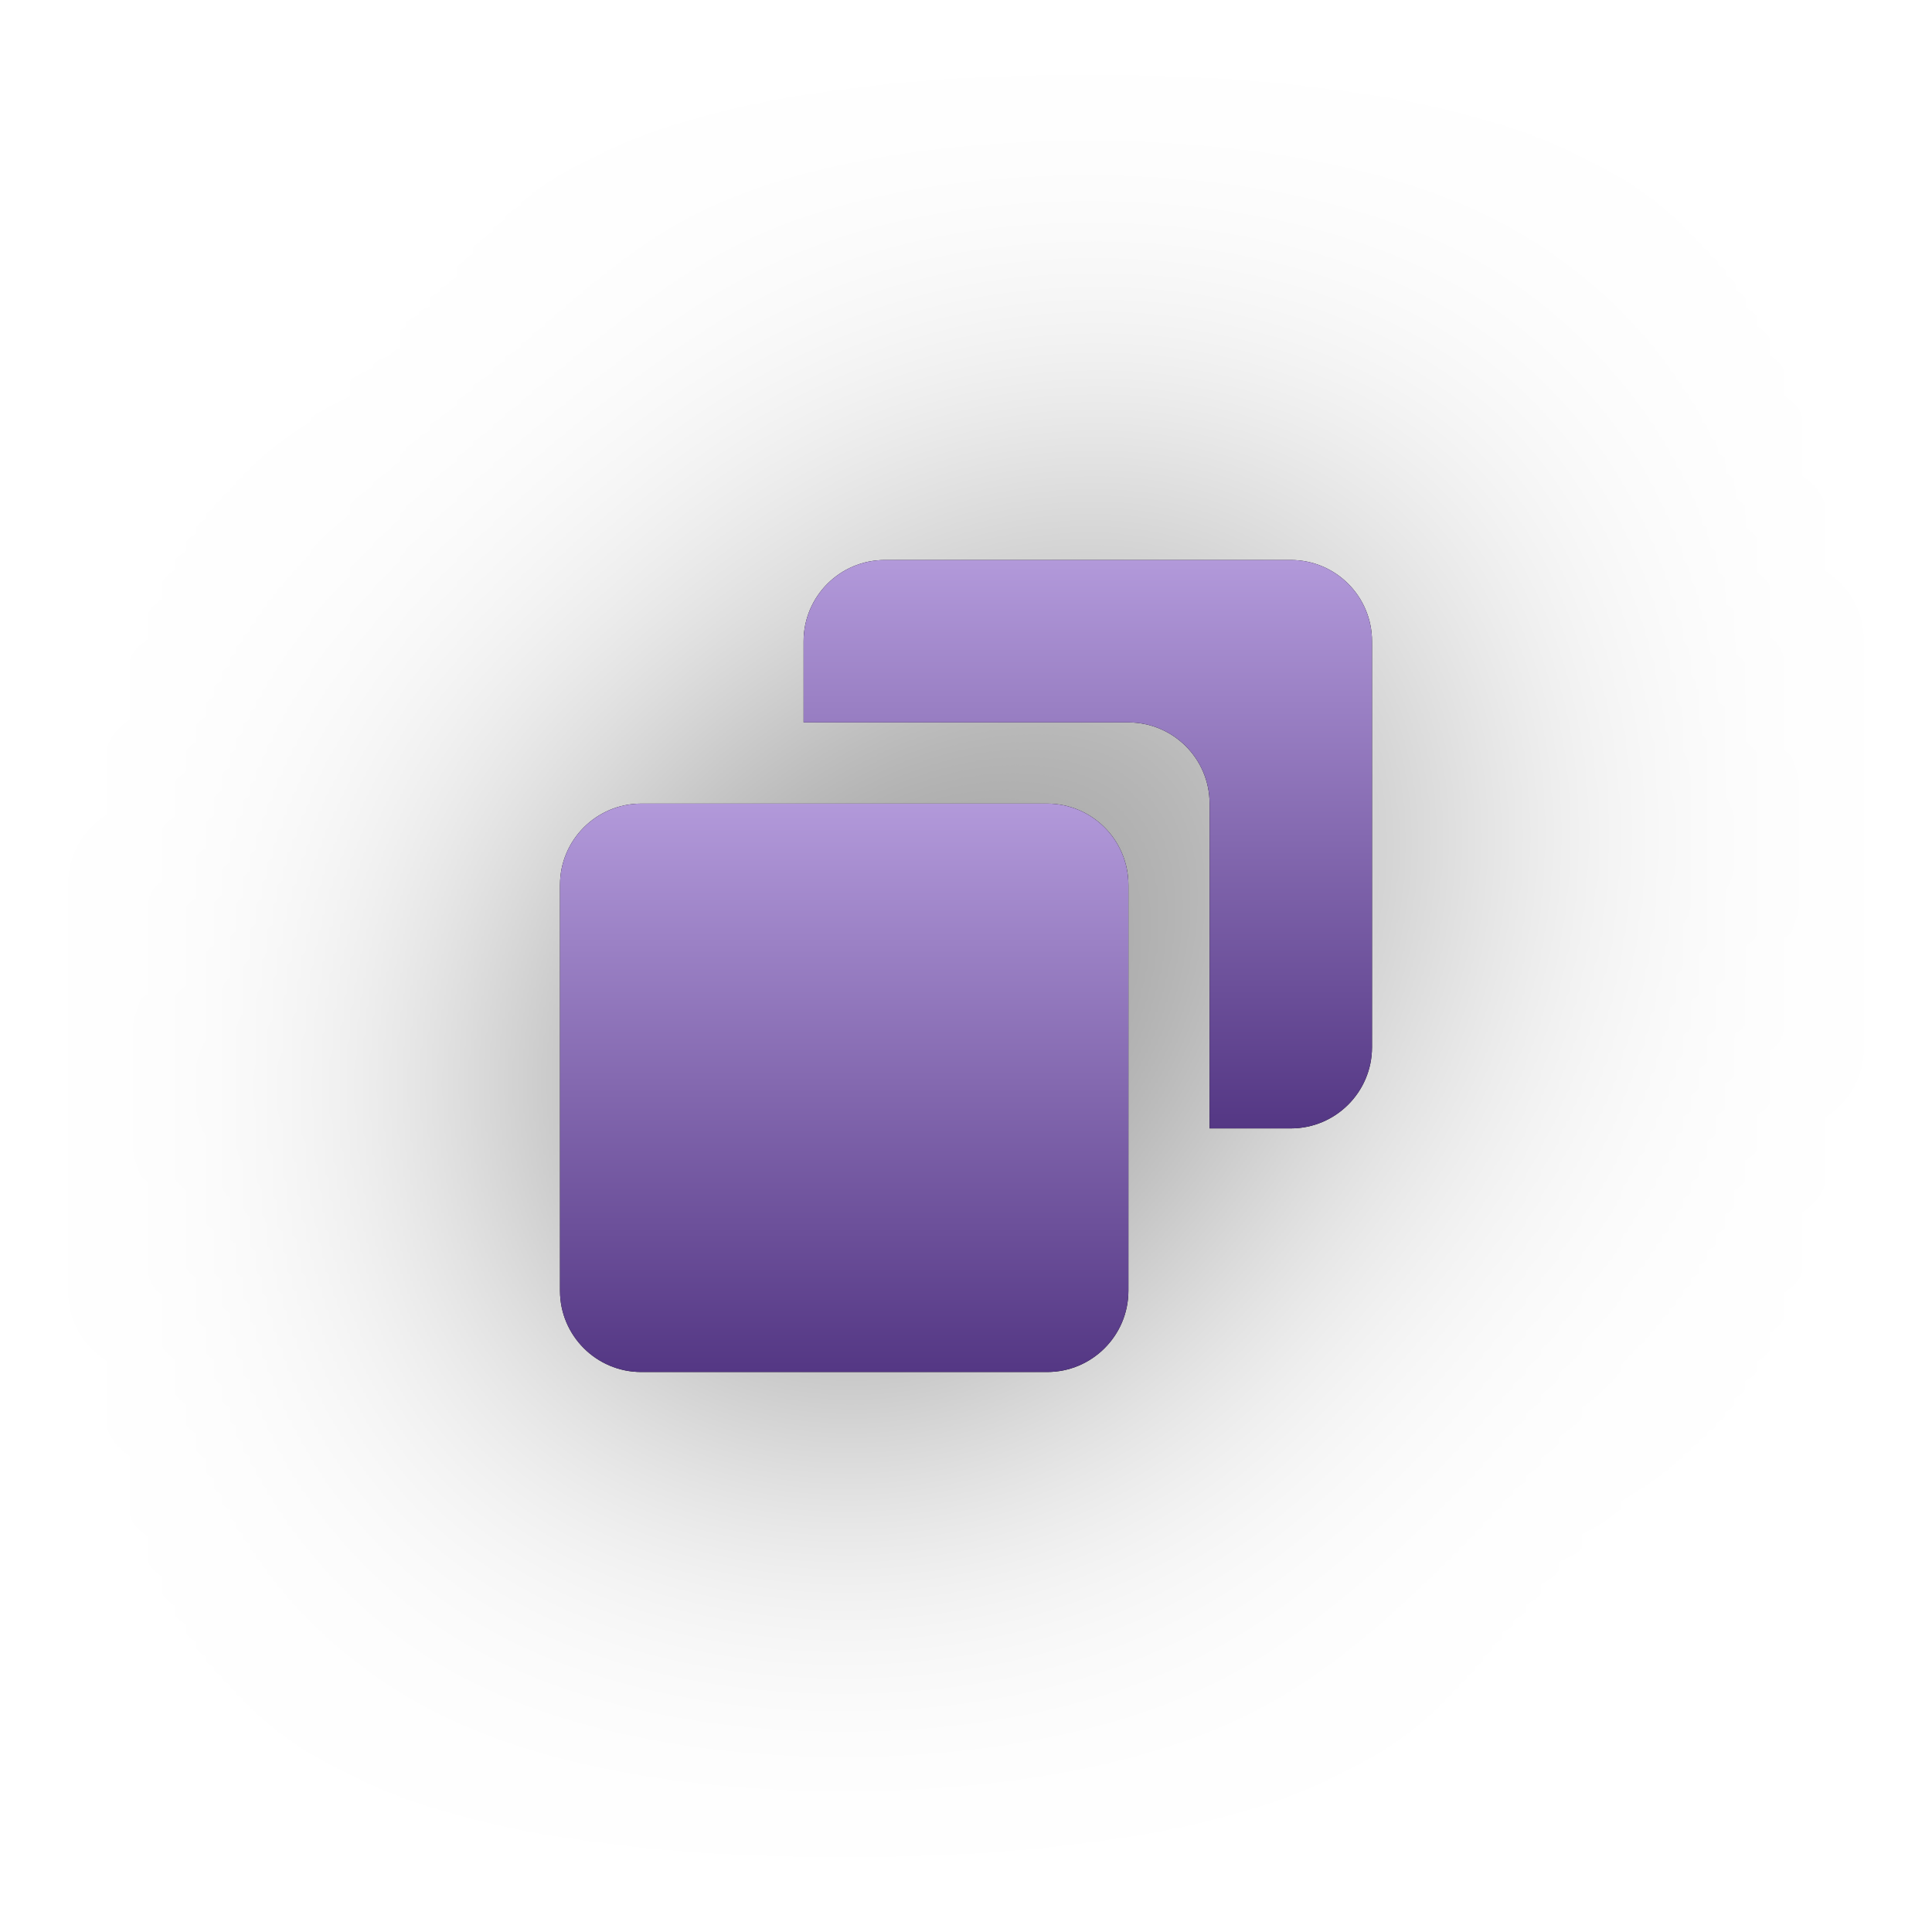
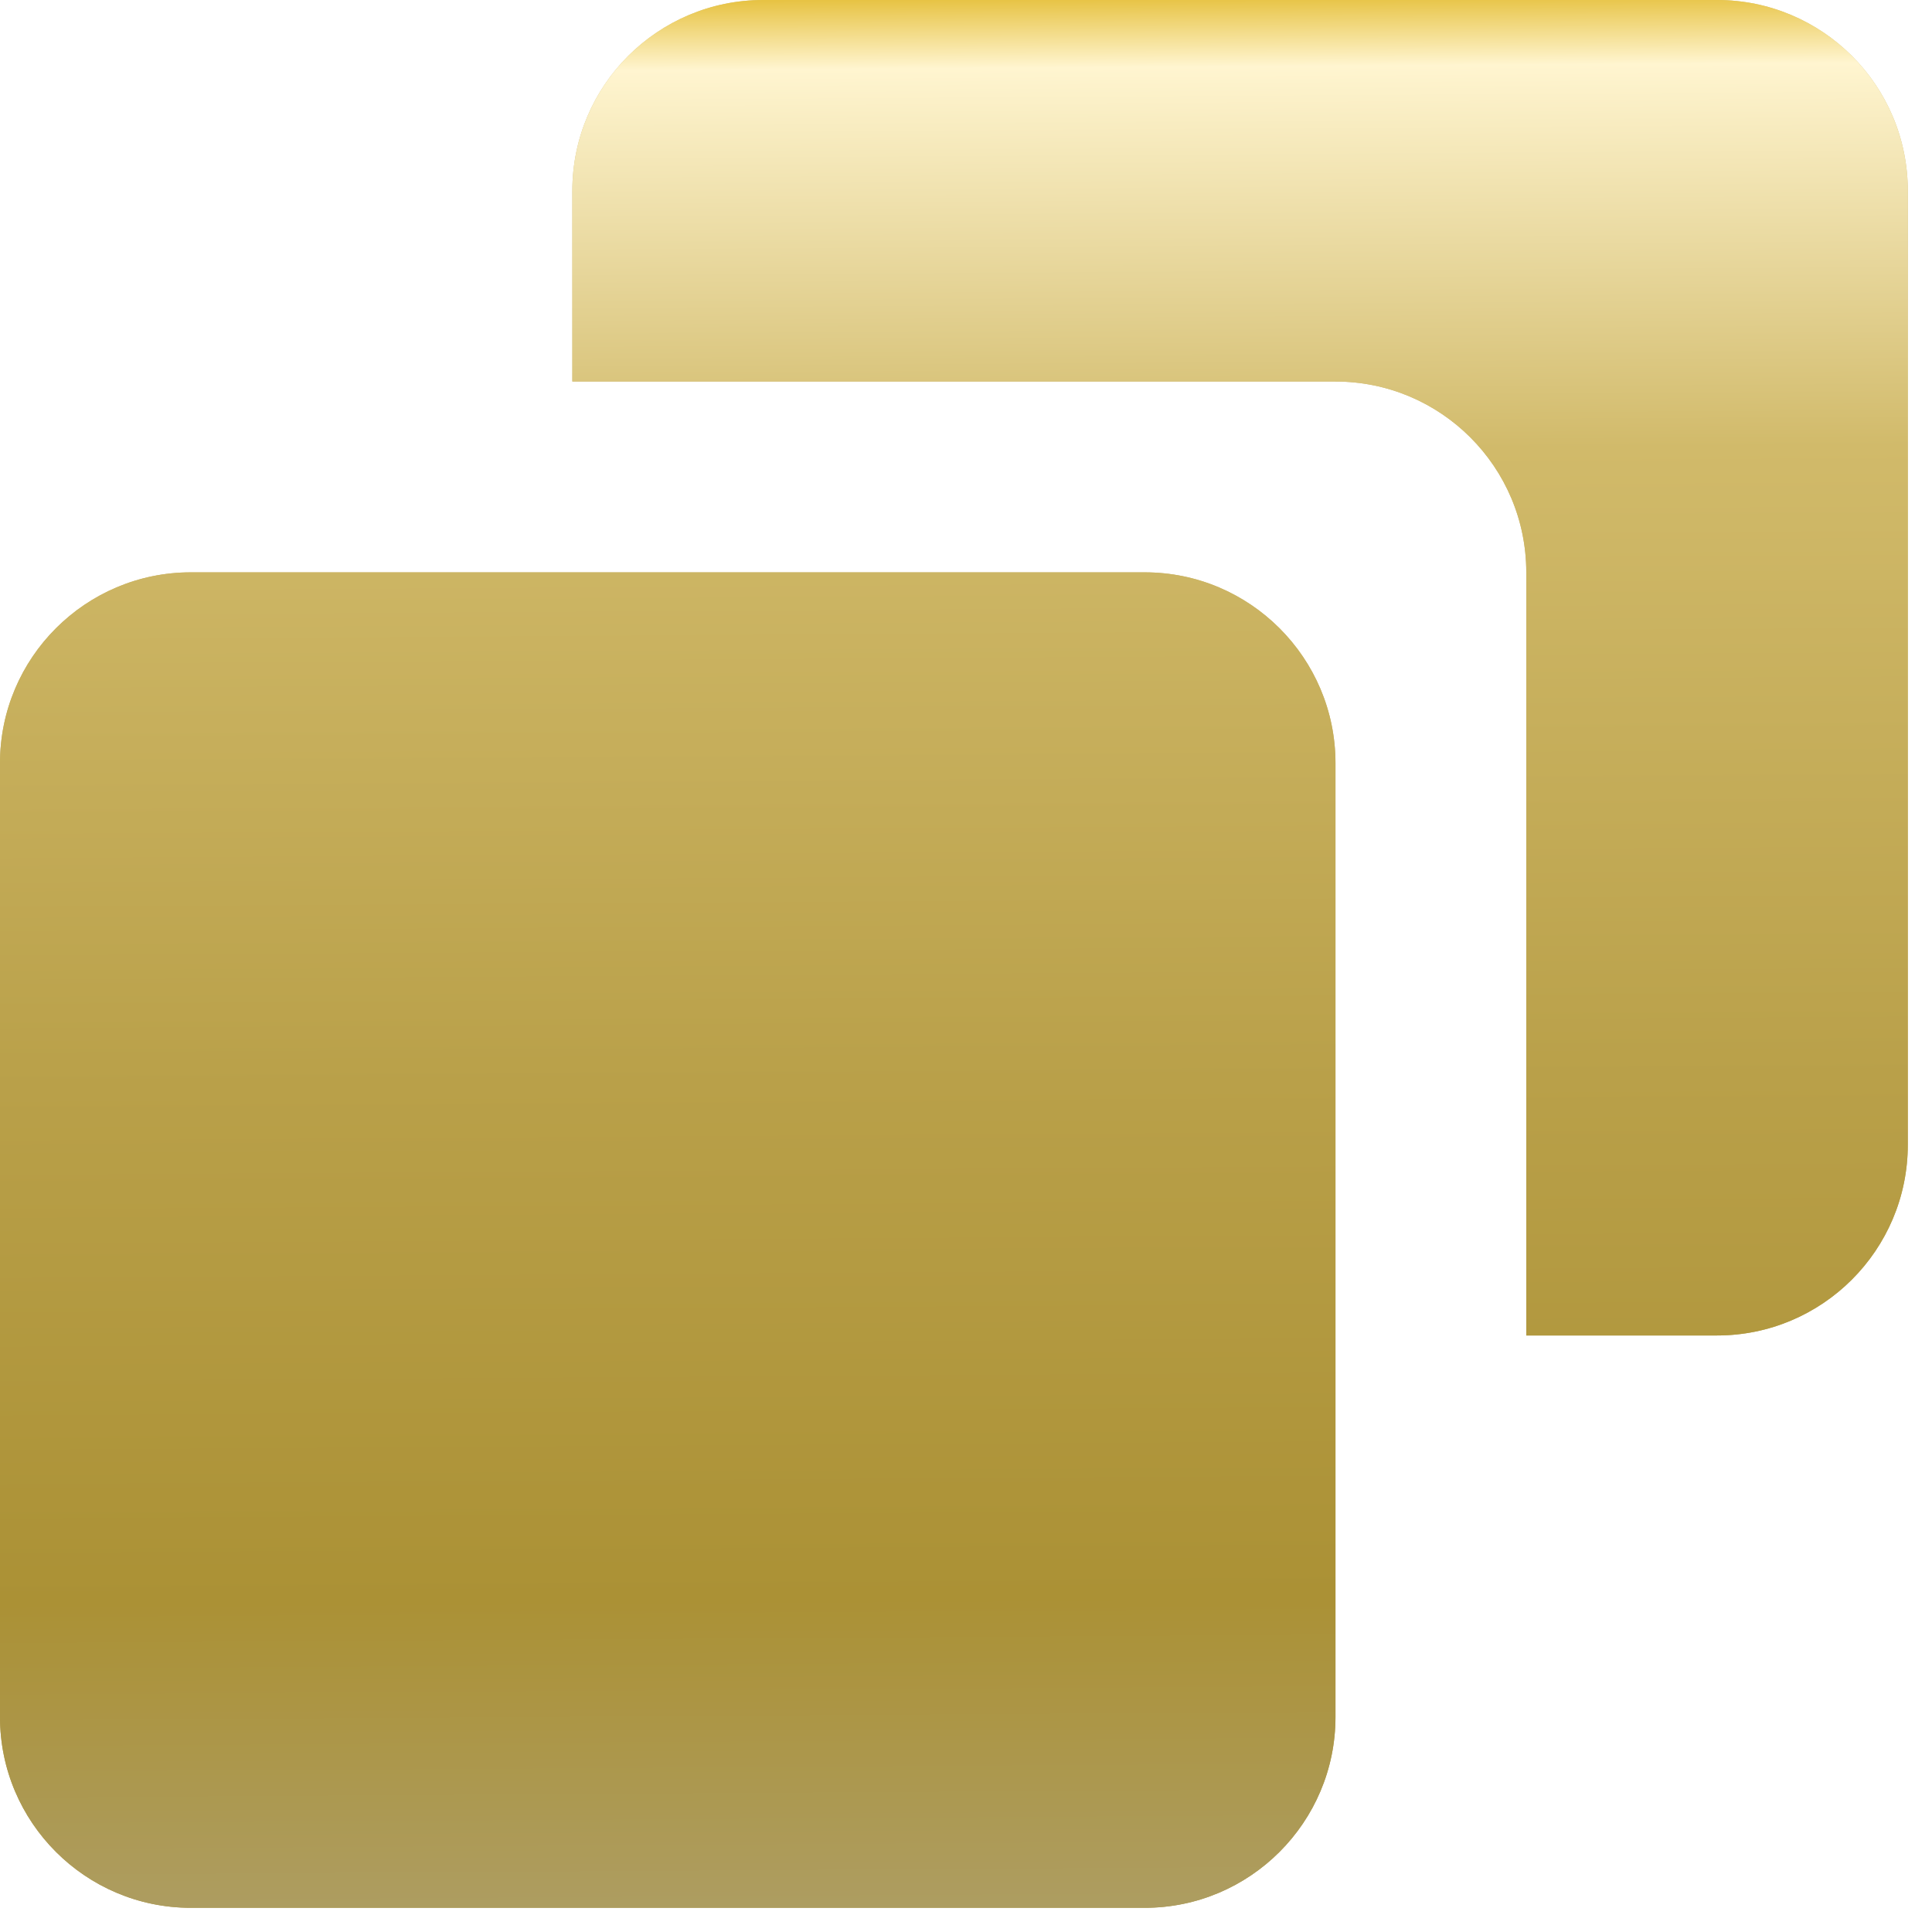
- <svg xmlns="http://www.w3.org/2000/svg" width="69" height="69" viewBox="0 0 69 69" fill="none">
-   <g filter="url(#filter0_d)">
-     <path d="M37.4 28.7H22.9C21.301 28.7 20 30.001 20 31.6V46.1C20 47.699 21.301 49 22.9 49H37.4C38.999 49 40.3 47.699 40.3 46.1V31.6C40.3 30.001 38.999 28.7 37.4 28.7Z" fill="black" />
-     <path d="M37.4 28.7H22.9C21.301 28.7 20 30.001 20 31.6V46.1C20 47.699 21.301 49 22.9 49H37.4C38.999 49 40.3 47.699 40.3 46.1V31.6C40.3 30.001 38.999 28.7 37.4 28.7Z" fill="url(#paint0_linear)" />
-     <path d="M46.1 20H31.6C29.999 20 28.7 21.299 28.7 22.9V25.8H30.15H40.3C41.901 25.8 43.2 27.099 43.2 28.7V38.85V40.3H46.1C47.701 40.3 49 39.001 49 37.4V22.9C49 21.299 47.701 20 46.1 20Z" fill="black" />
-     <path d="M46.1 20H31.6C29.999 20 28.7 21.299 28.7 22.9V25.8H30.15H40.3C41.901 25.8 43.2 27.099 43.2 28.7V38.85V40.3H46.1C47.701 40.3 49 39.001 49 37.4V22.9C49 21.299 47.701 20 46.1 20Z" fill="url(#paint1_linear)" />
-   </g>
+ <svg xmlns="http://www.w3.org/2000/svg" width="25" height="25" viewBox="0 0 25 25" fill="none">
+   <path d="M14.812 7.406H2.469C1.107 7.406 0 8.513 0 9.875V22.218C0 23.58 1.107 24.687 2.469 24.687H14.812C16.174 24.687 17.281 23.58 17.281 22.218V9.875C17.281 8.513 16.174 7.406 14.812 7.406Z" fill="url(#paint0_linear)" />
+   <path d="M14.812 7.406H2.469C1.107 7.406 0 8.513 0 9.875V22.218C0 23.58 1.107 24.687 2.469 24.687H14.812C16.174 24.687 17.281 23.58 17.281 22.218V9.875C17.281 8.513 16.174 7.406 14.812 7.406Z" fill="url(#paint1_linear)" />
+   <path d="M22.218 0H9.875C8.512 0 7.406 1.106 7.406 2.469V4.937H17.281C18.644 4.937 19.75 6.043 19.75 7.406V17.281H22.218C23.581 17.281 24.687 16.175 24.687 14.812V2.469C24.687 1.106 23.581 0 22.218 0Z" fill="url(#paint2_linear)" />
+   <path d="M22.218 0H9.875C8.512 0 7.406 1.106 7.406 2.469V4.937H17.281C18.644 4.937 19.75 6.043 19.75 7.406V17.281H22.218C23.581 17.281 24.687 16.175 24.687 14.812V2.469C24.687 1.106 23.581 0 22.218 0Z" fill="url(#paint3_linear)" />
  <defs>
-     <filter id="filter0_d" x="0" y="0" width="69" height="69" filterUnits="userSpaceOnUse" color-interpolation-filters="sRGB">
-       <feFlood flood-opacity="0" result="BackgroundImageFix" />
-       <feColorMatrix in="SourceAlpha" type="matrix" values="0 0 0 0 0 0 0 0 0 0 0 0 0 0 0 0 0 0 127 0" />
-       <feOffset />
-       <feGaussianBlur stdDeviation="10" />
-       <feColorMatrix type="matrix" values="0 0 0 0 0 0 0 0 0 0 0 0 0 0 0 0 0 0 0.5 0" />
-       <feBlend mode="normal" in2="BackgroundImageFix" result="effect1_dropShadow" />
-       <feBlend mode="normal" in="SourceGraphic" in2="effect1_dropShadow" result="shape" />
-     </filter>
-     <linearGradient id="paint0_linear" x1="30.15" y1="28.7" x2="30.15" y2="49" gradientUnits="userSpaceOnUse">
-       <stop stop-color="#B299DA" />
-       <stop offset="1" stop-color="#543784" />
+     <linearGradient id="paint0_linear" x1="12.879" y1="-3.455" x2="13.097" y2="30.724" gradientUnits="userSpaceOnUse">
+       <stop stop-color="#D9C88B" />
+       <stop offset="1" stop-color="#AA9036" />
    </linearGradient>
-     <linearGradient id="paint1_linear" x1="38.85" y1="20" x2="38.85" y2="40.3" gradientUnits="userSpaceOnUse">
-       <stop stop-color="#B299DA" />
-       <stop offset="1" stop-color="#543784" />
+     <linearGradient id="paint1_linear" x1="12.879" y1="-3.455" x2="13.097" y2="30.724" gradientUnits="userSpaceOnUse">
+       <stop offset="0.09" stop-color="#DDAE09" />
+       <stop offset="0.127" stop-color="#FFF5D0" />
+       <stop offset="0.272" stop-color="#D1BA6A" />
+       <stop offset="0.511" stop-color="#B9A049" />
+       <stop offset="0.706" stop-color="#AB9135" />
+       <stop offset="0.823" stop-color="#AD9D61" />
+     </linearGradient>
+     <linearGradient id="paint2_linear" x1="12.879" y1="-3.455" x2="13.097" y2="30.724" gradientUnits="userSpaceOnUse">
+       <stop stop-color="#D9C88B" />
+       <stop offset="1" stop-color="#AA9036" />
+     </linearGradient>
+     <linearGradient id="paint3_linear" x1="12.879" y1="-3.455" x2="13.097" y2="30.724" gradientUnits="userSpaceOnUse">
+       <stop offset="0.09" stop-color="#DDAE09" />
+       <stop offset="0.127" stop-color="#FFF5D0" />
+       <stop offset="0.272" stop-color="#D1BA6A" />
+       <stop offset="0.511" stop-color="#B9A049" />
+       <stop offset="0.706" stop-color="#AB9135" />
+       <stop offset="0.823" stop-color="#AD9D61" />
    </linearGradient>
  </defs>
</svg>
